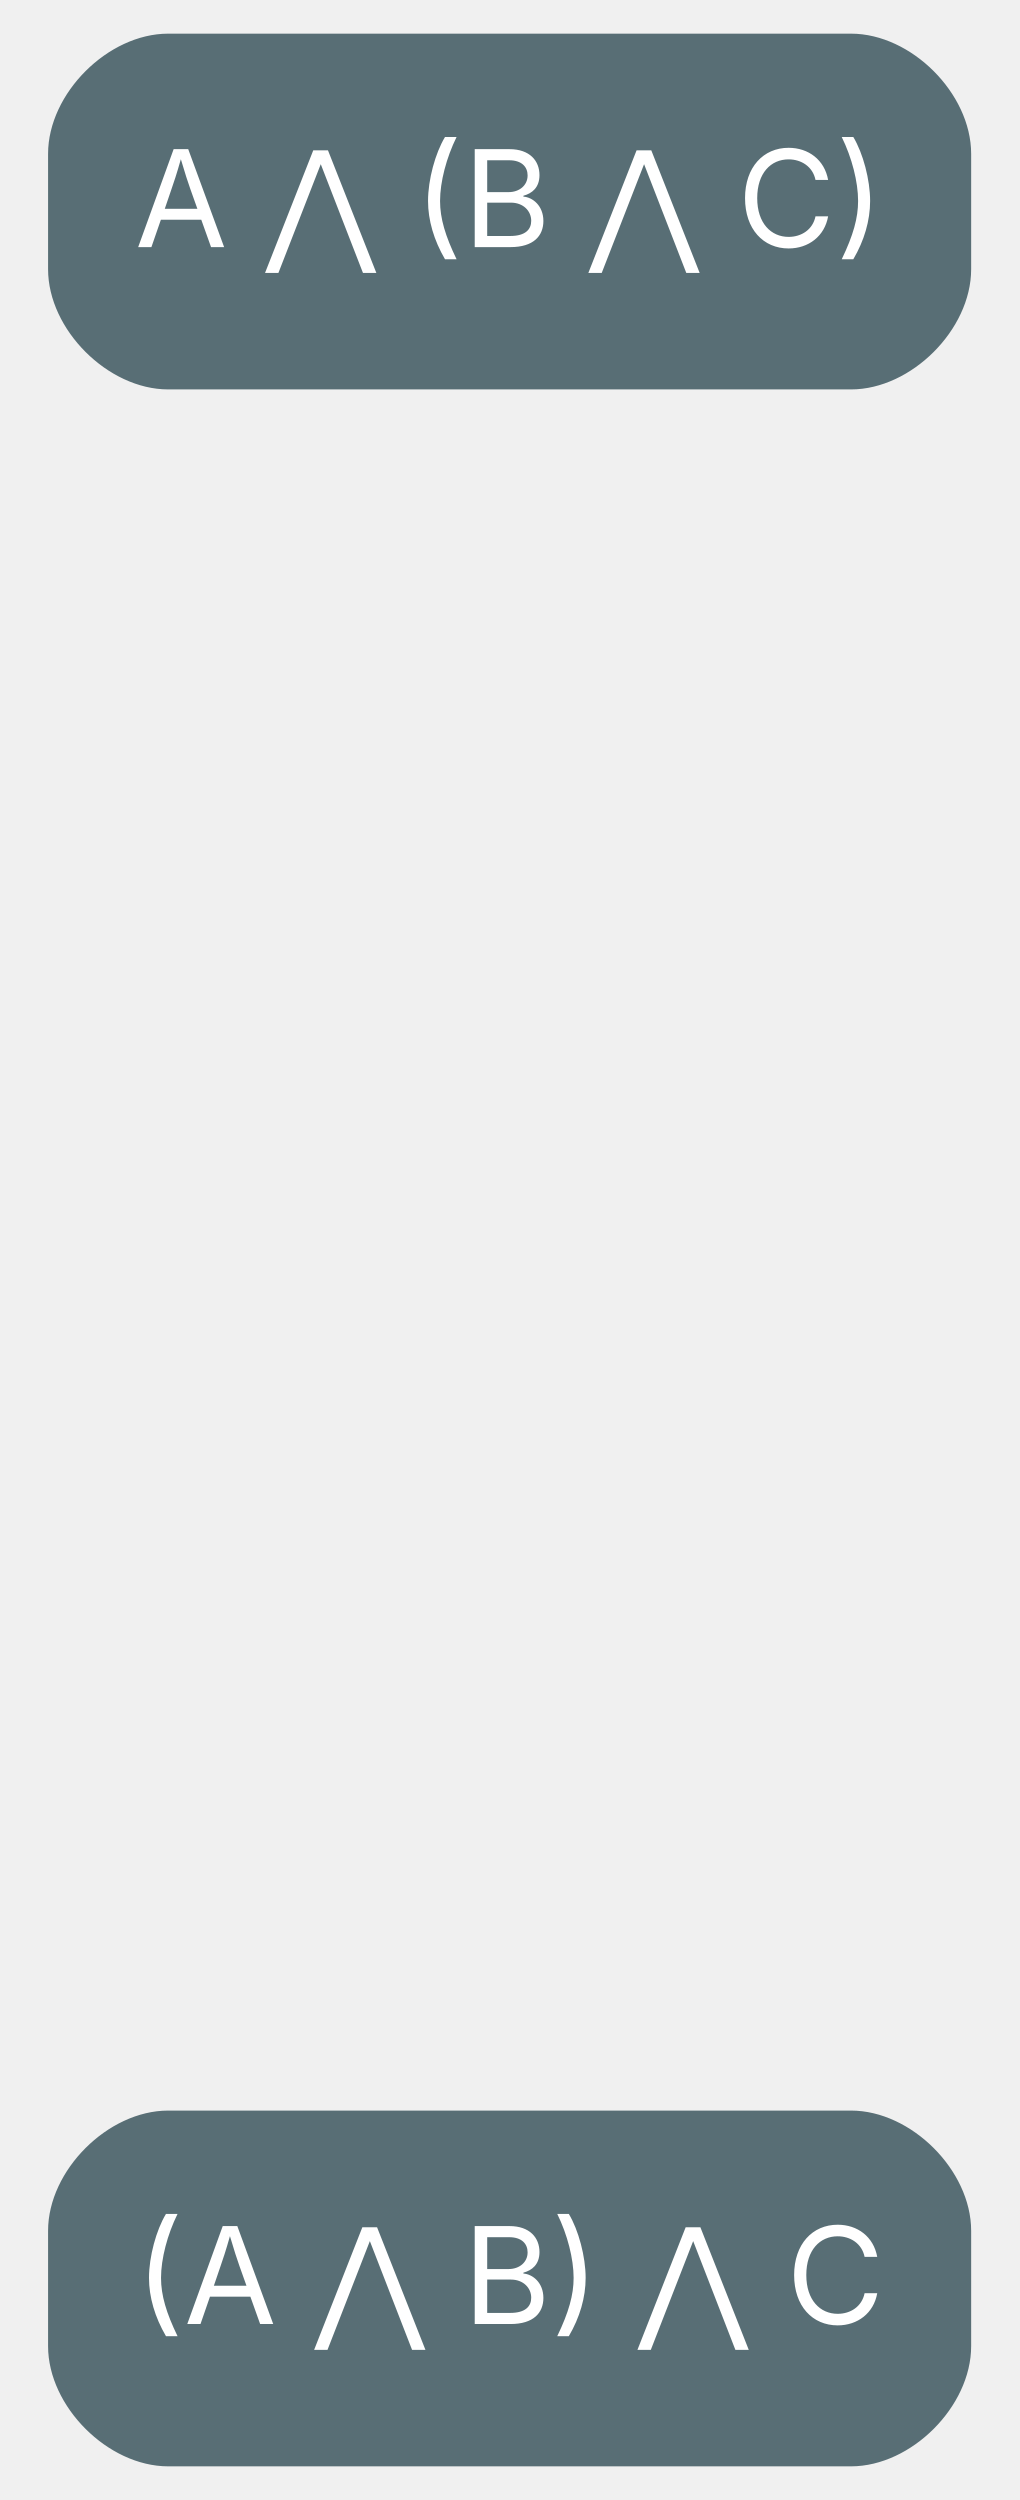
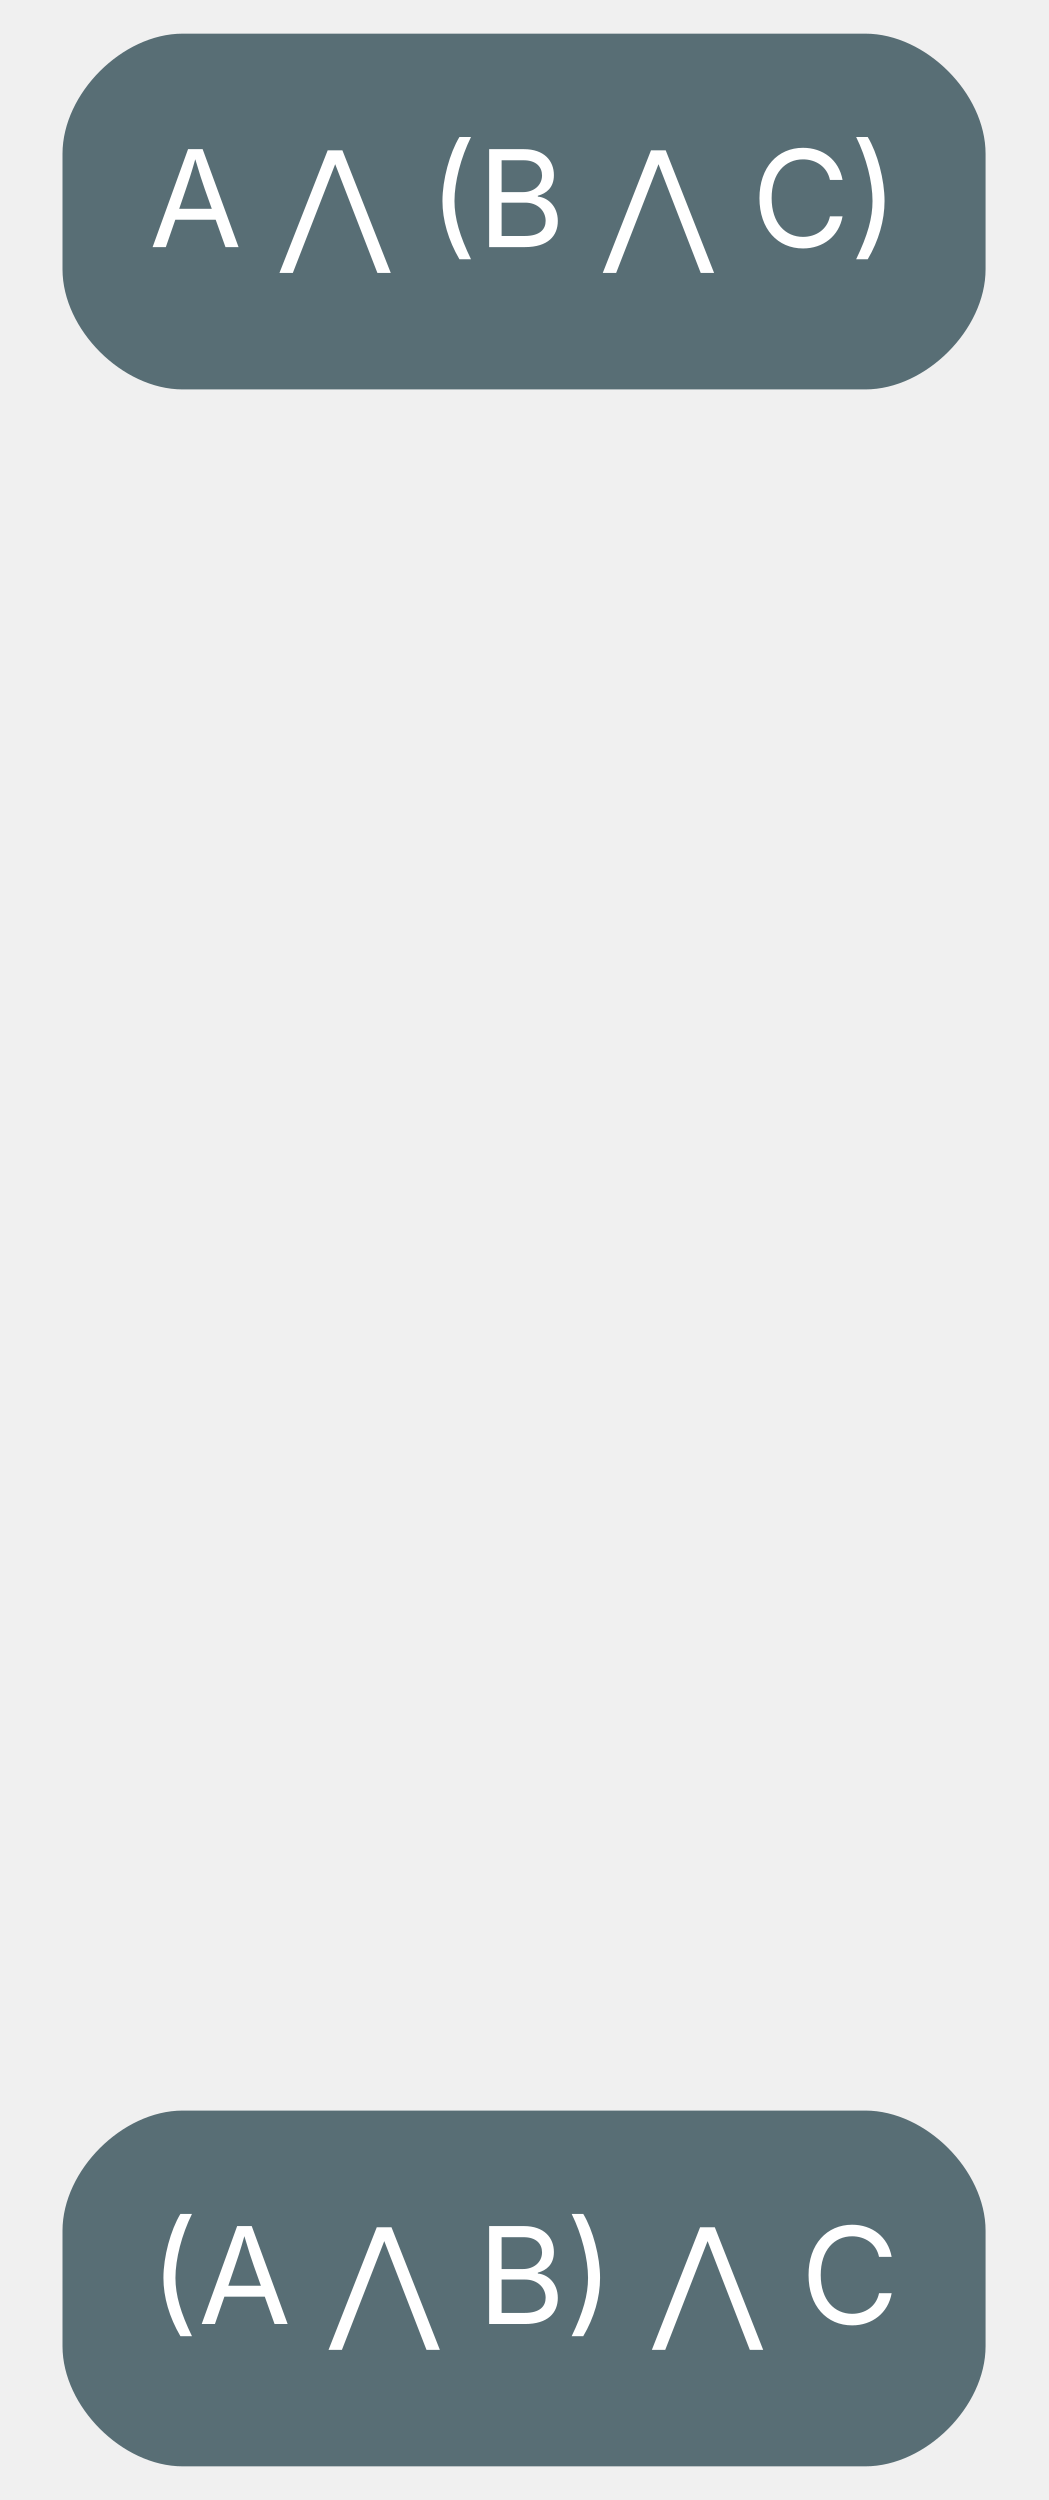
- <svg xmlns="http://www.w3.org/2000/svg" width="106pt" height="260pt" viewBox="0.00 0.00 106.00 260.00">
+ <svg xmlns="http://www.w3.org/2000/svg" width="109pt" height="260pt" viewBox="0.00 0.00 109.00 260.00">
  <g id="graph0" class="graph" transform="scale(1 1) rotate(0) translate(4 256)">
    <g id="node1" class="node">
-       <path fill="#586e75" stroke="#586e75" d="M84.5,-252C84.5,-252 13.5,-252 13.5,-252 7.5,-252 1.5,-246 1.5,-240 1.5,-240 1.5,-228 1.5,-228 1.5,-222 7.5,-216 13.5,-216 13.5,-216 84.5,-216 84.5,-216 90.5,-216 96.5,-222 96.5,-228 96.5,-228 96.5,-240 96.5,-240 96.5,-246 90.5,-252 84.5,-252" />
-       <text text-anchor="middle" x="49" y="-230.3" font-family="Inter,Arial" font-size="14.00" fill="#ffffff">A ⋀ (B ⋀ C)</text>
+       <path fill="#586e75" stroke="#586e75" d="M86,-252C86,-252 15,-252 15,-252 9,-252 3,-246 3,-240 3,-240 3,-228 3,-228 3,-222 9,-216 15,-216 15,-216 86,-216 86,-216 92,-216 98,-222 98,-228 98,-228 98,-240 98,-240 98,-246 92,-252 86,-252" />
+       <text text-anchor="middle" x="50.5" y="-230.3" font-family="Inter,Arial" font-size="14.00" fill="#ffffff">A ⋀ (B ⋀ C)</text>
    </g>
    <g id="node3" class="node">
-       <path fill="#586e75" stroke="#586e75" d="M84.5,-36C84.5,-36 13.5,-36 13.5,-36 7.5,-36 1.5,-30 1.5,-24 1.5,-24 1.5,-12 1.5,-12 1.5,-6 7.5,0 13.5,0 13.5,0 84.5,0 84.5,0 90.5,0 96.5,-6 96.5,-12 96.5,-12 96.5,-24 96.5,-24 96.5,-30 90.5,-36 84.5,-36" />
-       <text text-anchor="middle" x="49" y="-14.3" font-family="Inter,Arial" font-size="14.00" fill="#ffffff">(A ⋀ B) ⋀ C</text>
+       <path fill="#586e75" stroke="#586e75" d="M86,-36C86,-36 15,-36 15,-36 9,-36 3,-30 3,-24 3,-24 3,-12 3,-12 3,-6 9,0 15,0 15,0 86,0 86,0 92,0 98,-6 98,-12 98,-12 98,-24 98,-24 98,-30 92,-36 86,-36" />
+       <text text-anchor="middle" x="50.5" y="-14.3" font-family="Inter,Arial" font-size="14.00" fill="#ffffff">(A ⋀ B) ⋀ C</text>
    </g>
  </g>
</svg>
